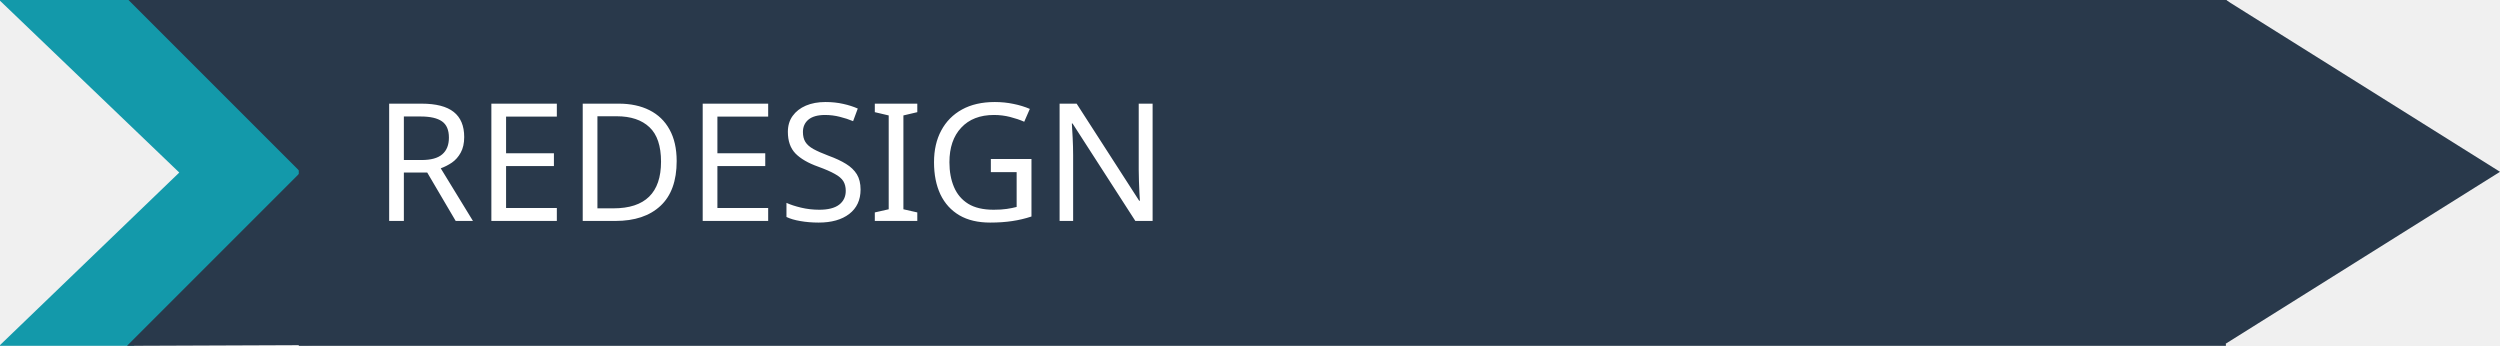
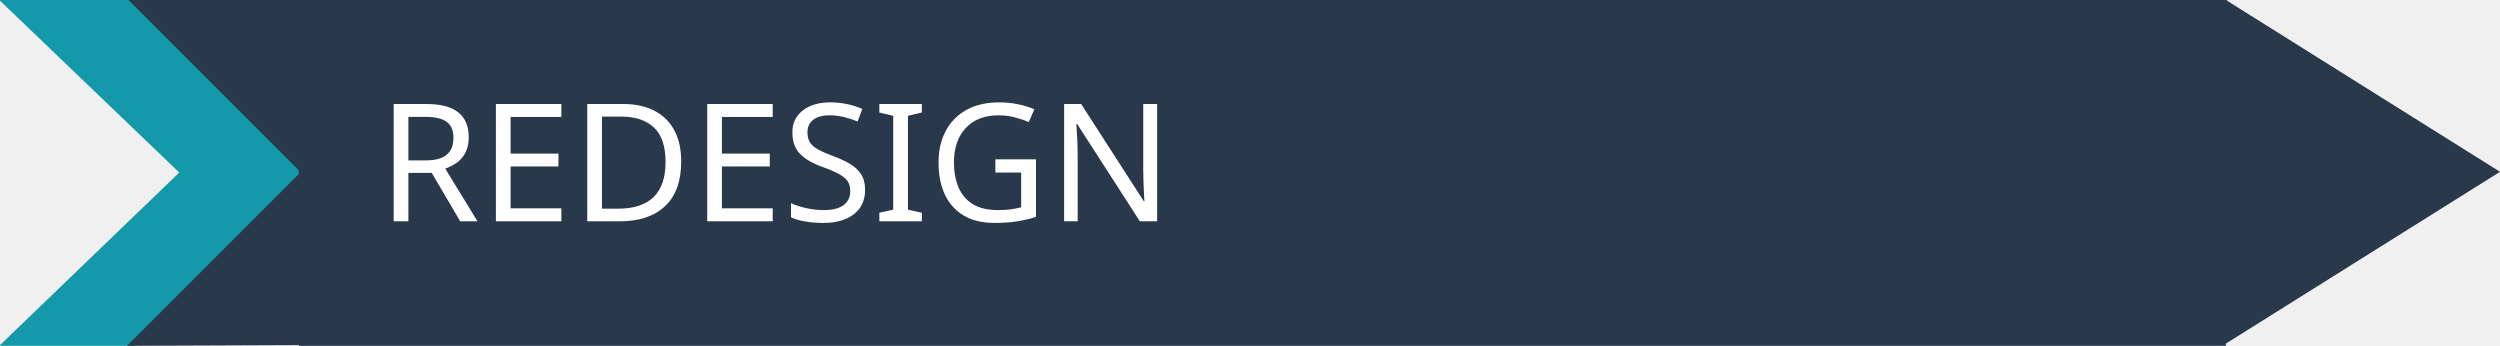
<svg xmlns="http://www.w3.org/2000/svg" version="1.1" id="Layer_1" x="0px" y="0px" viewBox="0 0 334.7 46.3" style="enable-background:new 0 0 334.7 46.3;" xml:space="preserve">
  <style type="text/css">
	.st0{fill:#1399AA;}
	.st1{fill:#29394B;}
	.st2{fill:#FFFFFF;}
- 	.st3{font-family:'Roboto-Bold';}
+ 	.st3{font-family:'RobotoCondensed-Bold';}
	.st4{font-size:22px;}
</style>
  <g id="Layer_1_1_">
    <polygon class="st0" points="17.9,0 -0.1,0 24,23.1 -0.1,46.3 17.9,46.3 41,23.1  " />
    <rect x="40" y="-0.9" class="st1" width="258" height="47.2" />
    <polygon class="st1" points="41,-0.2 41.1,23.9 17,-0.2  " />
    <polygon class="st1" points="41.8,46.2 41.9,21.4 17,46.3  " />
    <polygon class="st1" points="334.7,23 298,46 298,0  " />
    <path class="st1" d="M295.6,1.6c0.5,11.2-1.8,22.3-0.8,33.5c0,0.8,0.7,1.5,1.5,1.5c0.5,0,1-0.3,1.3-0.7c3-5.2,1.4-11.6,2.4-17.2   c0.3-1.9-2.6-2.7-2.9-0.8c-0.8,5.2,0.6,11.9-2,16.5l2.8,0.8c-0.9-11.2,1.4-22.3,0.8-33.5C298.5-0.3,295.5-0.4,295.6,1.6z" />
    <path class="st1" d="M298.8,44.1V33.4c0-0.8-0.7-1.5-1.5-1.5s-1.5,0.7-1.5,1.5v10.7c0,0.8,0.7,1.5,1.5,1.5S298.8,44.9,298.8,44.1z" />
    <path class="st1" d="M297.3,2.8c0.8,0,1.5-0.7,1.5-1.5s-0.7-1.5-1.5-1.5s-1.5,0.7-1.5,1.5S296.4,2.8,297.3,2.8z" />
    <path class="st1" d="M297.1,46.2c0.8,0,1.5-0.7,1.5-1.5s-0.7-1.5-1.5-1.5s-1.5,0.7-1.5,1.5S296.3,46.2,297.1,46.2z" />
  </g>
-   <g id="Layer_2_1_">
-     <text transform="matrix(1 0 0 1 49.96 29.58)" class="st2 st3 st4">REDESIGN</text>
-   </g>
+   <text transform="matrix(1 0 0 1 50.5659 29.6265)" class="st2 st3 st4">REDESIGN</text>
</svg>
